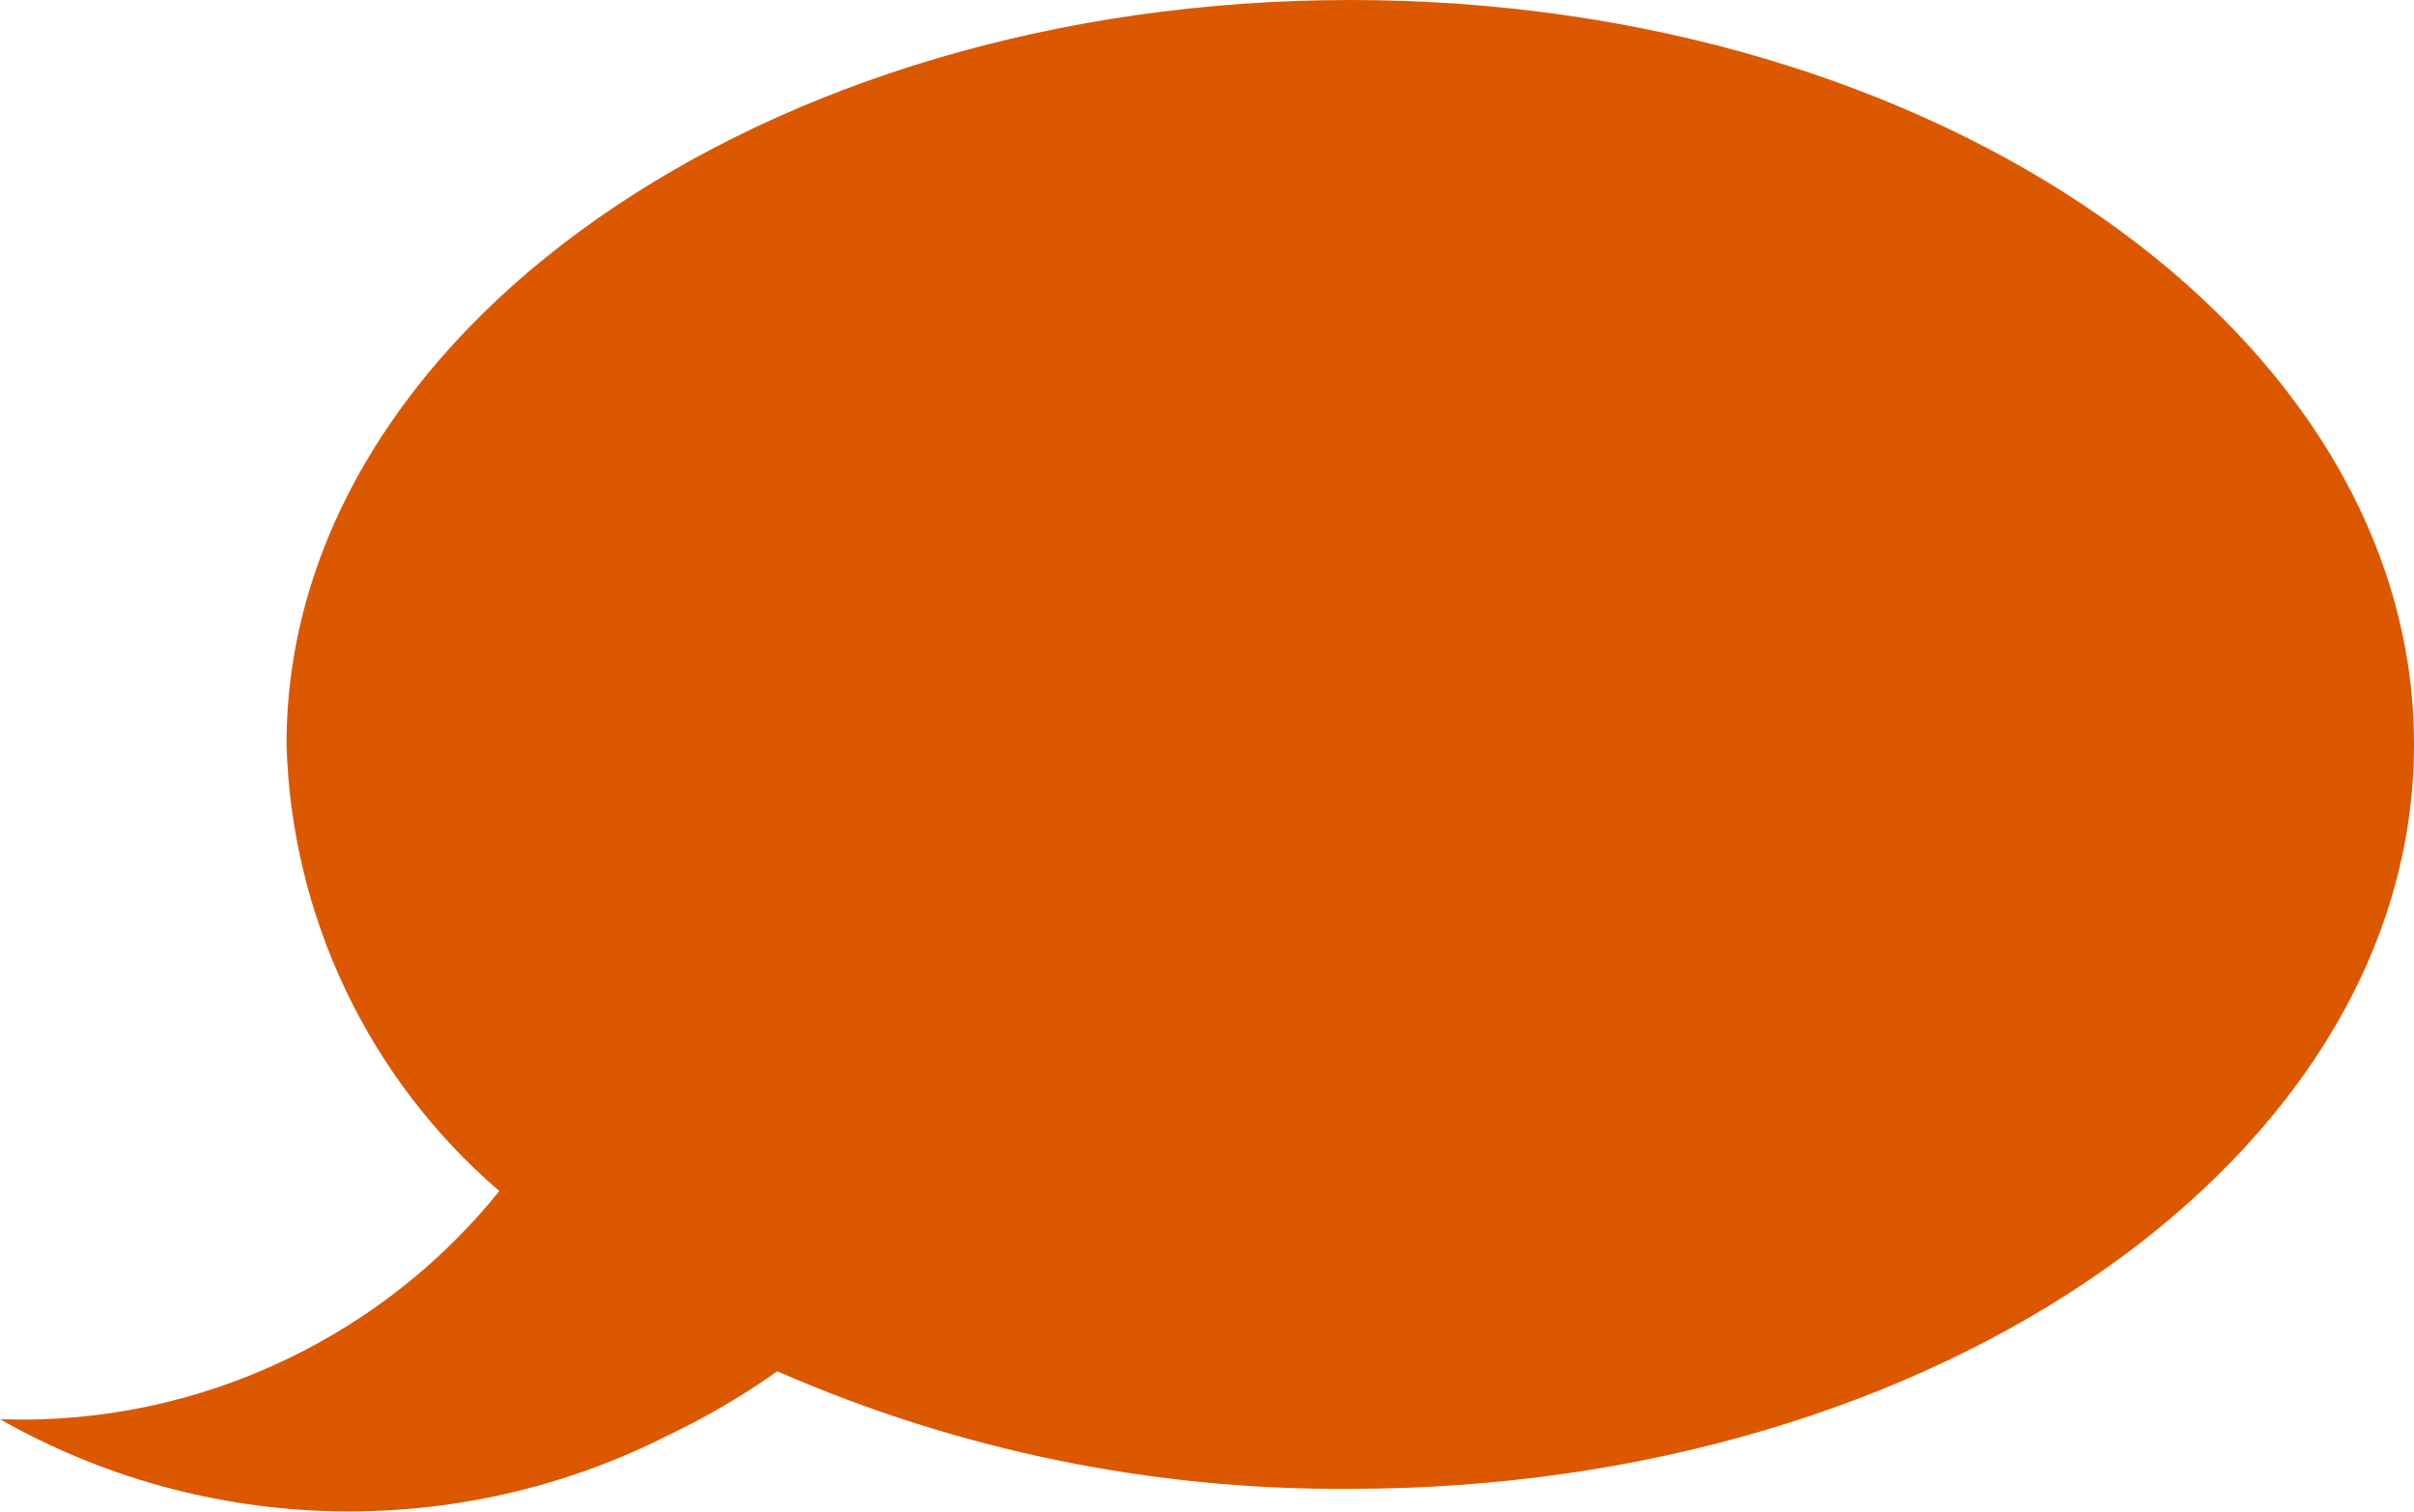
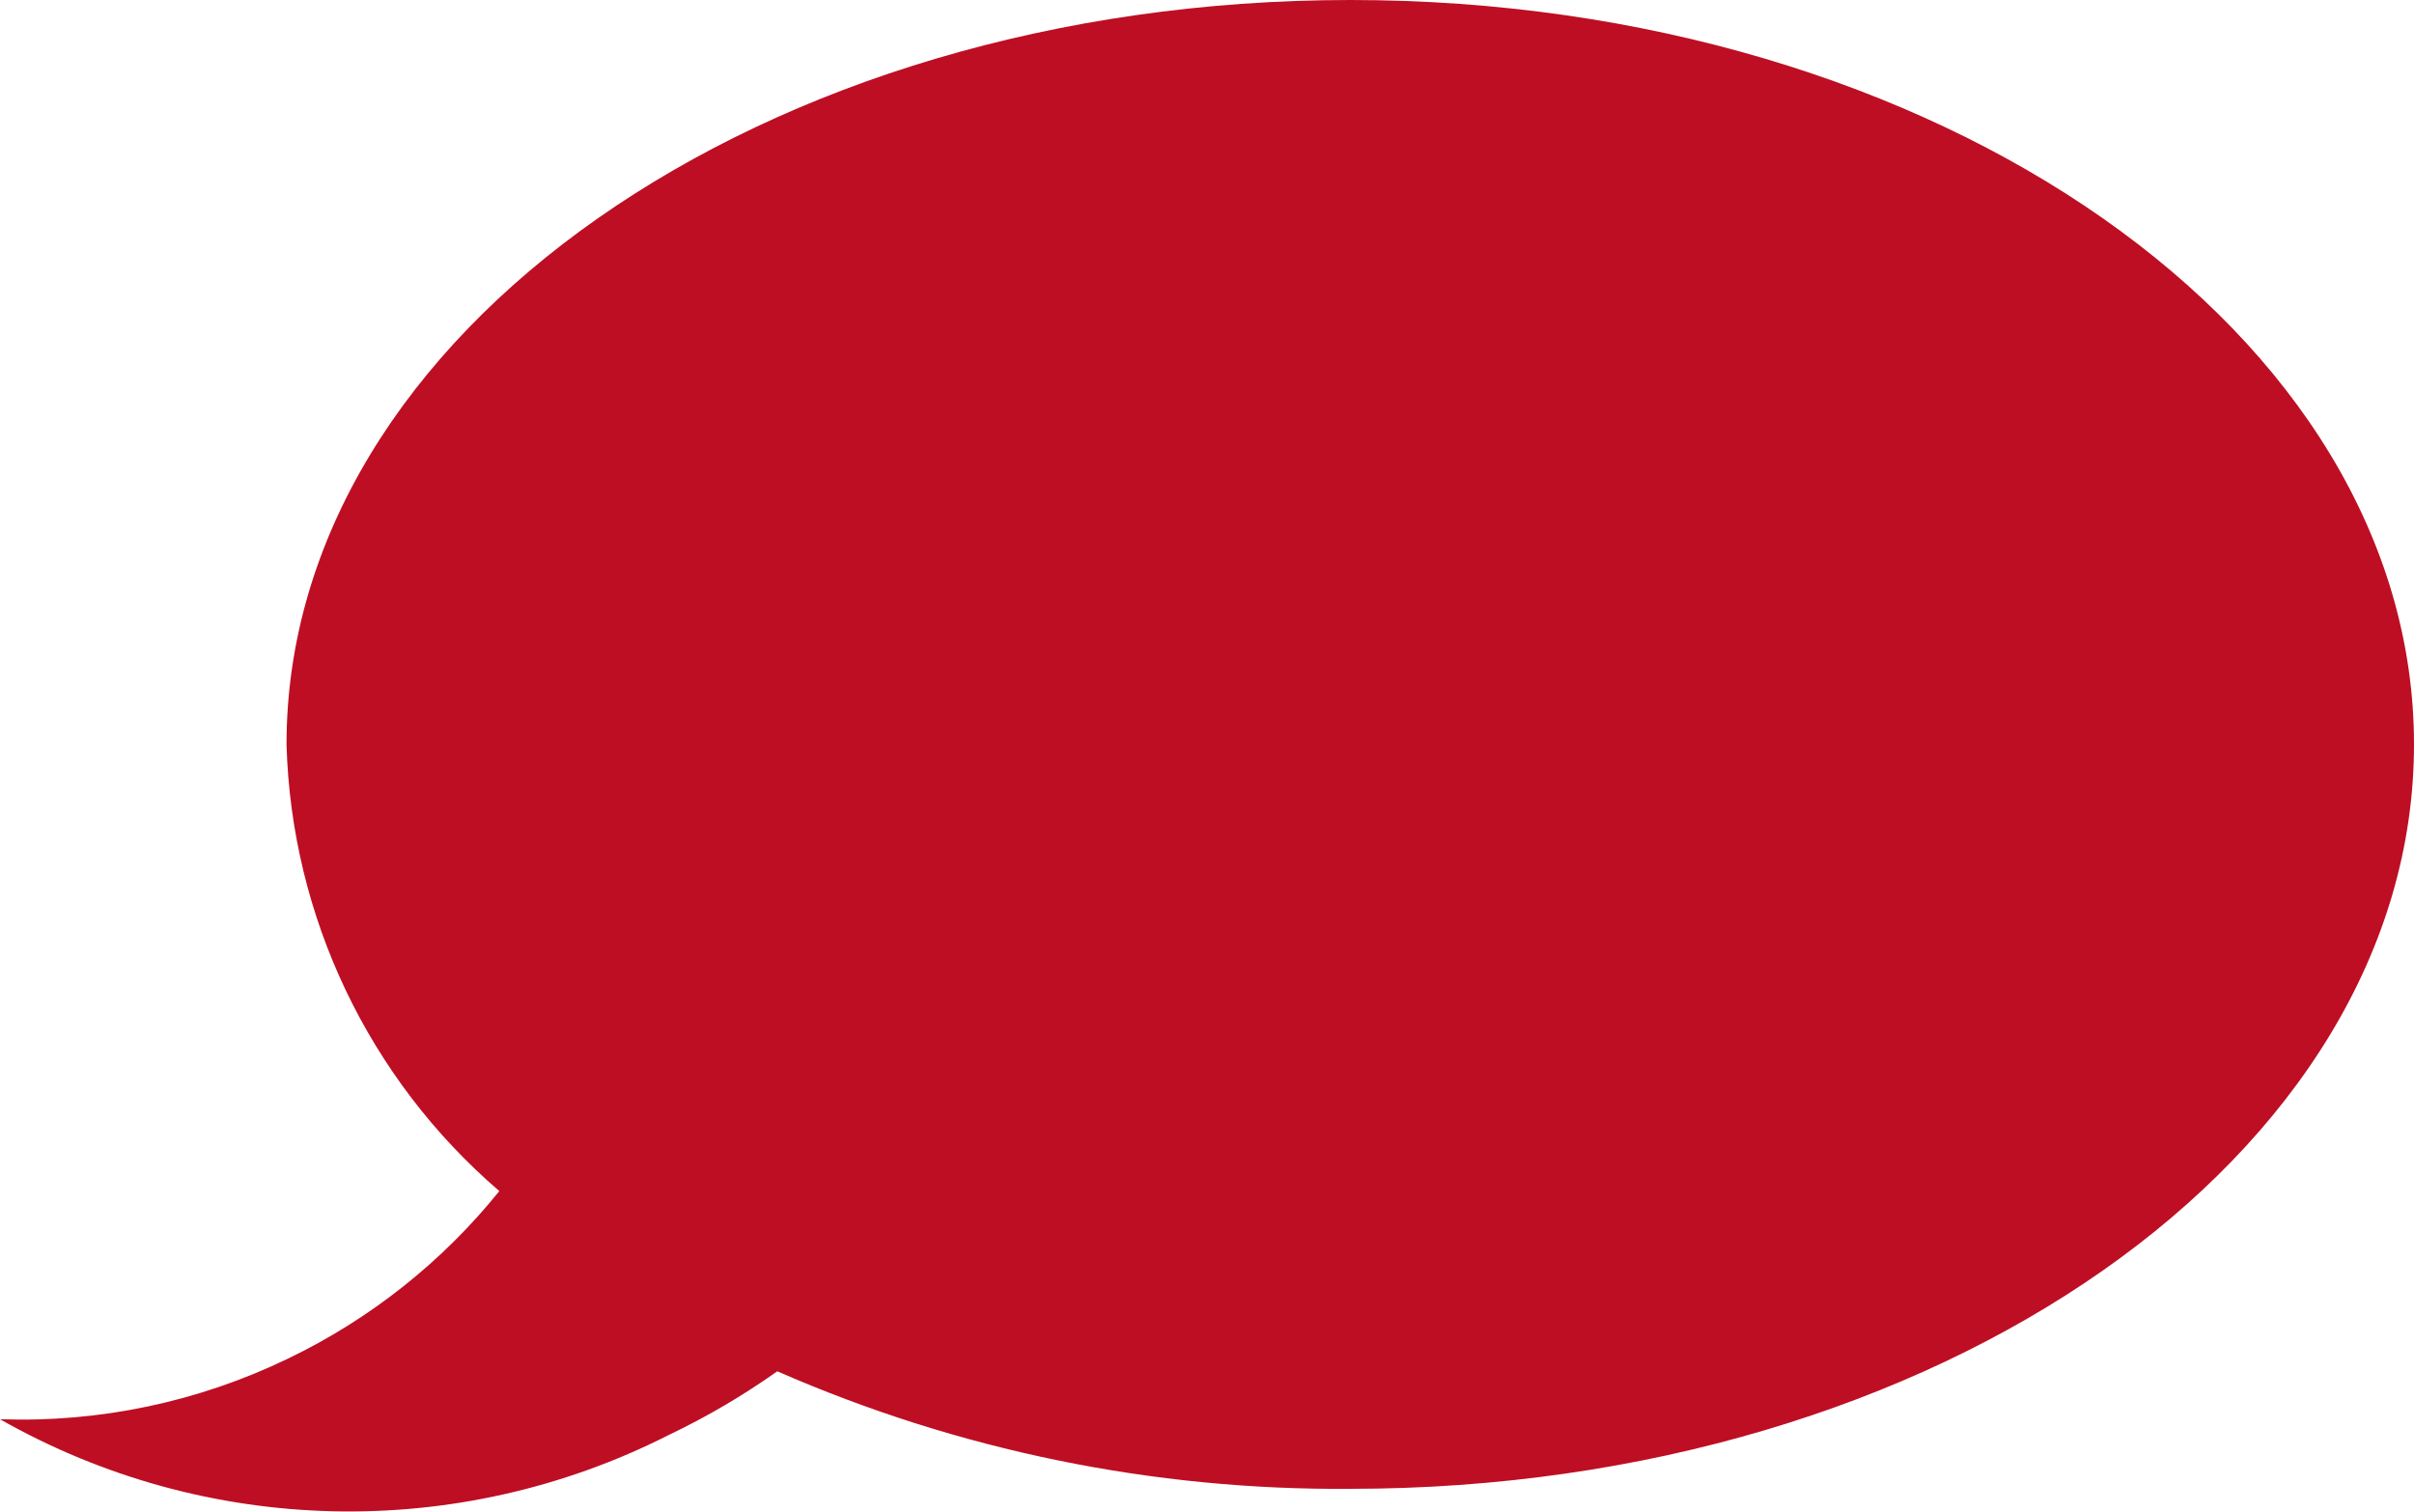
<svg xmlns="http://www.w3.org/2000/svg" width="20.6" height="12.897" viewBox="0 0 20.6 12.897">
  <g id="Layer_2" data-name="Layer 2">
    <g id="Main">
-       <path d="M20.6,6.353c0,3.508-4.063,6.353-9.076,6.353a11.948,11.948,0,0,1-4.891-1.003,6.279,6.279,0,0,1-.927.544A6.029,6.029,0,0,1,0,12.112a5.219,5.219,0,0,0,2.459-.518,5.217,5.217,0,0,0,1.802-1.429A5.219,5.219,0,0,1,2.445,6.353C2.445,2.845,6.511,0,11.524,0S20.6,2.845,20.6,6.353Z" fill="#db5800" />
+       <path d="M20.6,6.353c0,3.508-4.063,6.353-9.076,6.353a11.948,11.948,0,0,1-4.891-1.003,6.279,6.279,0,0,1-.927.544A6.029,6.029,0,0,1,0,12.112a5.219,5.219,0,0,0,2.459-.518,5.217,5.217,0,0,0,1.802-1.429A5.219,5.219,0,0,1,2.445,6.353C2.445,2.845,6.511,0,11.524,0S20.6,2.845,20.6,6.353Z" fill="#be0e23" />
    </g>
  </g>
</svg>
